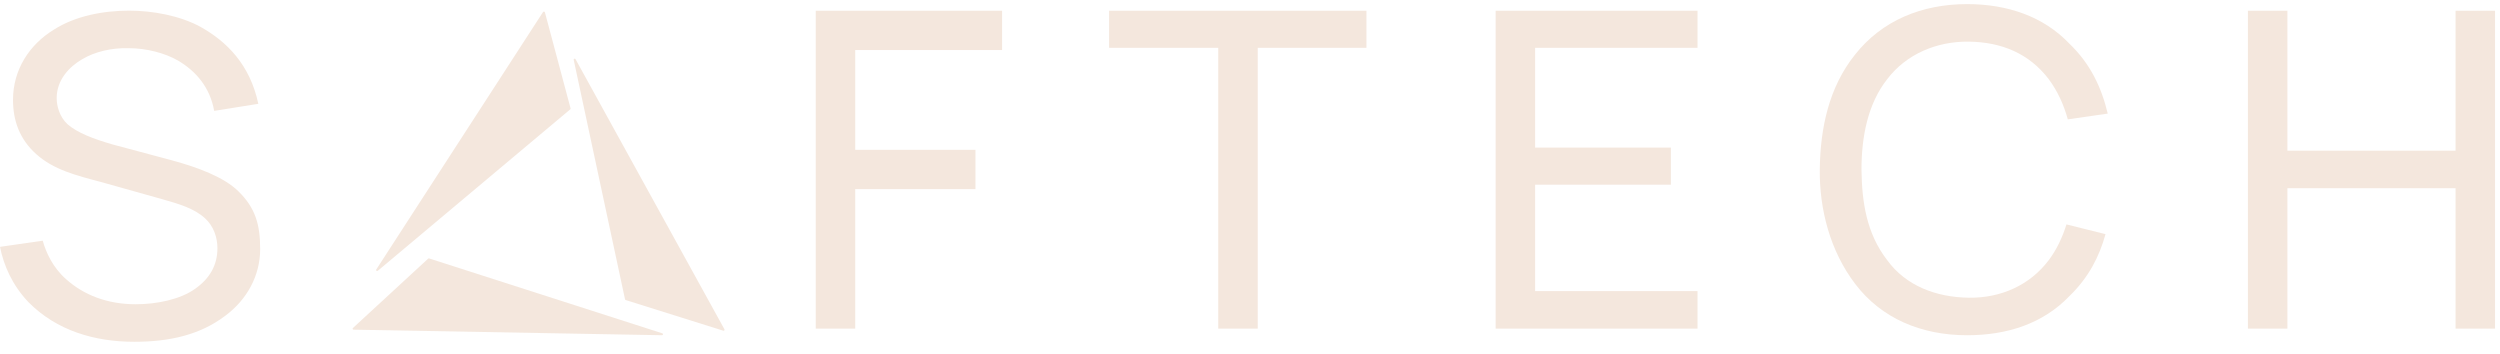
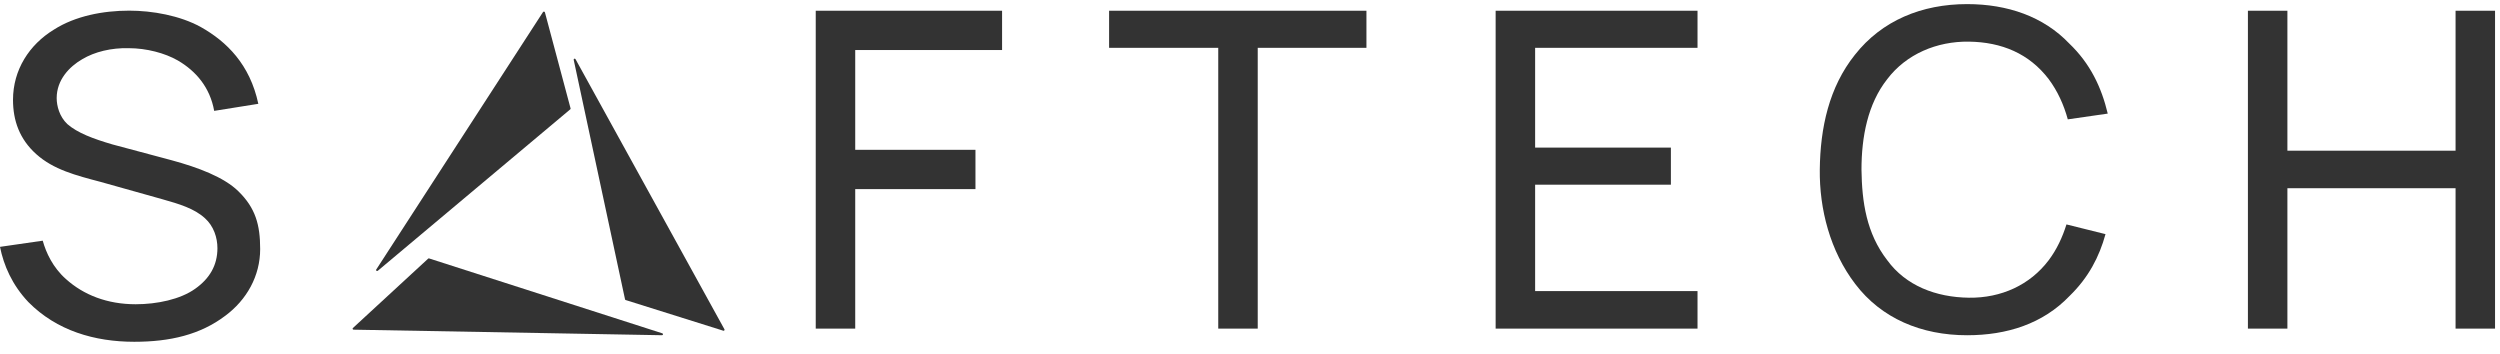
<svg xmlns="http://www.w3.org/2000/svg" width="177" height="25" viewBox="0 0 177 25" fill="none">
-   <path d="M18.289 7.35C17.697 4.567 16.052 2.942 14.21 1.91C12.73 1.098 10.789 0.754 9.144 0.754C7.302 0.754 5.329 1.129 3.816 2.098C2.072 3.161 0.921 4.943 0.921 7.068C0.921 8.537 1.382 9.85 2.566 10.913C3.783 12.007 5.362 12.414 7.138 12.882L11.48 14.101C12.697 14.445 13.749 14.758 14.506 15.446C15.131 16.008 15.394 16.821 15.394 17.571C15.394 18.79 14.835 19.728 13.815 20.447C12.763 21.197 11.118 21.541 9.605 21.541C7.598 21.541 5.921 20.885 4.671 19.759C3.75 18.947 3.256 17.884 3.026 17.04L0 17.477C0.263 18.79 0.855 20.166 2.007 21.385C4.013 23.417 6.71 24.198 9.506 24.198C12.039 24.198 14.177 23.698 15.953 22.354C17.466 21.229 18.42 19.541 18.42 17.634C18.42 15.915 18.091 14.727 16.874 13.539C15.855 12.539 14.013 11.851 12.171 11.351L7.96 10.225C6.579 9.819 5.493 9.413 4.77 8.787C4.21 8.256 4.013 7.506 4.013 6.943C4.013 5.662 4.901 4.724 5.822 4.192C6.71 3.661 7.894 3.38 9.112 3.411C10.361 3.411 11.677 3.755 12.598 4.286C13.881 5.036 14.868 6.193 15.164 7.85L18.289 7.35Z" fill="#F4E7DD" />
-   <path d="M70.947 3.542V0.76H57.754V23.266H60.55V13.389H69.063V10.607H60.55V3.542H70.947Z" fill="#F4E7DD" />
-   <path d="M96.744 0.76H78.524V3.386H86.252V23.266H89.047V3.386H96.744V0.76Z" fill="#F4E7DD" />
-   <path d="M120.184 3.386V0.76H105.891V23.266H120.184V20.609H108.687V13.076H118.299V10.45H108.687V3.386H120.184Z" fill="#F4E7DD" />
-   <path d="M146.306 15.889C146.023 16.796 145.615 17.671 145.05 18.421C143.73 20.172 141.688 21.109 139.395 21.078C137.071 21.047 134.935 20.234 133.615 18.421C132.139 16.514 131.825 14.295 131.793 12.013C131.793 9.7 132.233 7.356 133.615 5.605C134.966 3.823 137.134 2.917 139.395 2.948C141.72 2.979 143.667 3.792 145.05 5.605C145.678 6.449 146.118 7.418 146.4 8.45L149.228 8.043C148.788 6.199 148.002 4.511 146.495 3.073C144.673 1.166 142.128 0.291 139.27 0.291C136.066 0.291 133.238 1.448 131.322 3.886C129.5 6.168 128.872 9.044 128.841 12.013C128.809 14.795 129.563 17.765 131.354 20.109C133.207 22.547 136.034 23.735 139.27 23.735C142.097 23.735 144.641 22.922 146.526 20.953C147.877 19.64 148.631 18.171 149.07 16.577L146.306 15.889Z" fill="#F4E7DD" />
-   <path d="M173.854 0.76V10.669H161.948V0.76H159.152V23.266H161.948V13.326H173.854V23.266H176.649V0.76H173.854Z" fill="#F4E7DD" />
+   <path d="M18.289 7.35C17.697 4.567 16.052 2.942 14.21 1.91C12.73 1.098 10.789 0.754 9.144 0.754C7.302 0.754 5.329 1.129 3.816 2.098C2.072 3.161 0.921 4.943 0.921 7.068C0.921 8.537 1.382 9.85 2.566 10.913C3.783 12.007 5.362 12.414 7.138 12.882L11.48 14.101C12.697 14.445 13.749 14.758 14.506 15.446C15.131 16.008 15.394 16.821 15.394 17.571C15.394 18.79 14.835 19.728 13.815 20.447C12.763 21.197 11.118 21.541 9.605 21.541C7.598 21.541 5.921 20.885 4.671 19.759C3.75 18.947 3.256 17.884 3.026 17.04L0 17.477C0.263 18.79 0.855 20.166 2.007 21.385C4.013 23.417 6.71 24.198 9.506 24.198C12.039 24.198 14.177 23.698 15.953 22.354C17.466 21.229 18.42 19.541 18.42 17.634C18.42 15.915 18.091 14.727 16.874 13.539C15.855 12.539 14.013 11.851 12.171 11.351L7.96 10.225C6.579 9.819 5.493 9.413 4.77 8.787C4.21 8.256 4.013 7.506 4.013 6.943C4.013 5.662 4.901 4.724 5.822 4.192C6.71 3.661 7.894 3.38 9.112 3.411C10.361 3.411 11.677 3.755 12.598 4.286C13.881 5.036 14.868 6.193 15.164 7.85L18.289 7.35Z" fill="#333333" />
+   <path d="M70.947 3.542V0.76H57.754V23.266H60.55V13.389H69.063V10.607H60.55V3.542H70.947Z" fill="#333333" />
+   <path d="M96.744 0.76H78.524V3.386H86.252V23.266H89.047V3.386H96.744V0.76Z" fill="#333333" />
+   <path d="M120.184 3.386V0.76H105.891V23.266H120.184V20.609H108.687V13.076H118.299V10.45H108.687V3.386H120.184Z" fill="#333333" />
+   <path d="M146.306 15.889C146.023 16.796 145.615 17.671 145.05 18.421C143.73 20.172 141.688 21.109 139.395 21.078C137.071 21.047 134.935 20.234 133.615 18.421C132.139 16.514 131.825 14.295 131.793 12.013C131.793 9.7 132.233 7.356 133.615 5.605C134.966 3.823 137.134 2.917 139.395 2.948C141.72 2.979 143.667 3.792 145.05 5.605C145.678 6.449 146.118 7.418 146.4 8.45L149.228 8.043C148.788 6.199 148.002 4.511 146.495 3.073C144.673 1.166 142.128 0.291 139.27 0.291C136.066 0.291 133.238 1.448 131.322 3.886C129.5 6.168 128.872 9.044 128.841 12.013C128.809 14.795 129.563 17.765 131.354 20.109C133.207 22.547 136.034 23.735 139.27 23.735C142.097 23.735 144.641 22.922 146.526 20.953C147.877 19.64 148.631 18.171 149.07 16.577L146.306 15.889Z" fill="#333333" />
+   <path d="M173.854 0.76V10.669H161.948V0.76H159.152V23.266H161.948V13.326H173.854V23.266H176.649V0.76H173.854Z" fill="#333333" />
  <mask id="mask0" mask-type="alpha" maskUnits="userSpaceOnUse" x="24" y="0" width="28" height="25">
    <rect x="24.422" y="0.193" width="27.334" height="24.198" fill="#E9D8F9" />
  </mask>
  <g mask="url(#mask0)">
-     <path d="M40.397 7.676L38.58 0.873C38.564 0.815 38.477 0.803 38.444 0.855L26.636 19.086C26.593 19.153 26.688 19.221 26.75 19.169L40.375 7.74C40.395 7.724 40.403 7.699 40.397 7.676Z" fill="#F4E7DD" />
-     <path d="M30.313 18.312L24.987 23.222C24.941 23.264 24.97 23.34 25.032 23.341L46.87 23.734C46.95 23.736 46.968 23.624 46.893 23.6L30.381 18.297C30.357 18.29 30.331 18.296 30.313 18.312Z" fill="#F4E7DD" />
-     <path d="M44.299 21.244L51.21 23.414C51.269 23.433 51.321 23.369 51.291 23.315L40.746 4.188C40.707 4.118 40.601 4.158 40.618 4.236L44.252 21.193C44.257 21.217 44.275 21.237 44.299 21.244Z" fill="#F4E7DD" />
+     <path d="M40.397 7.676L38.58 0.873C38.564 0.815 38.477 0.803 38.444 0.855L26.636 19.086C26.593 19.153 26.688 19.221 26.75 19.169L40.375 7.74C40.395 7.724 40.403 7.699 40.397 7.676Z" fill="#333333" />
+     <path d="M30.313 18.312L24.987 23.222C24.941 23.264 24.97 23.34 25.032 23.341L46.87 23.734C46.95 23.736 46.968 23.624 46.893 23.6L30.381 18.297C30.357 18.29 30.331 18.296 30.313 18.312Z" fill="#333333" />
+     <path d="M44.299 21.244L51.21 23.414C51.269 23.433 51.321 23.369 51.291 23.315L40.746 4.188C40.707 4.118 40.601 4.158 40.618 4.236L44.252 21.193C44.257 21.217 44.275 21.237 44.299 21.244Z" fill="#333333" />
  </g>
</svg>
